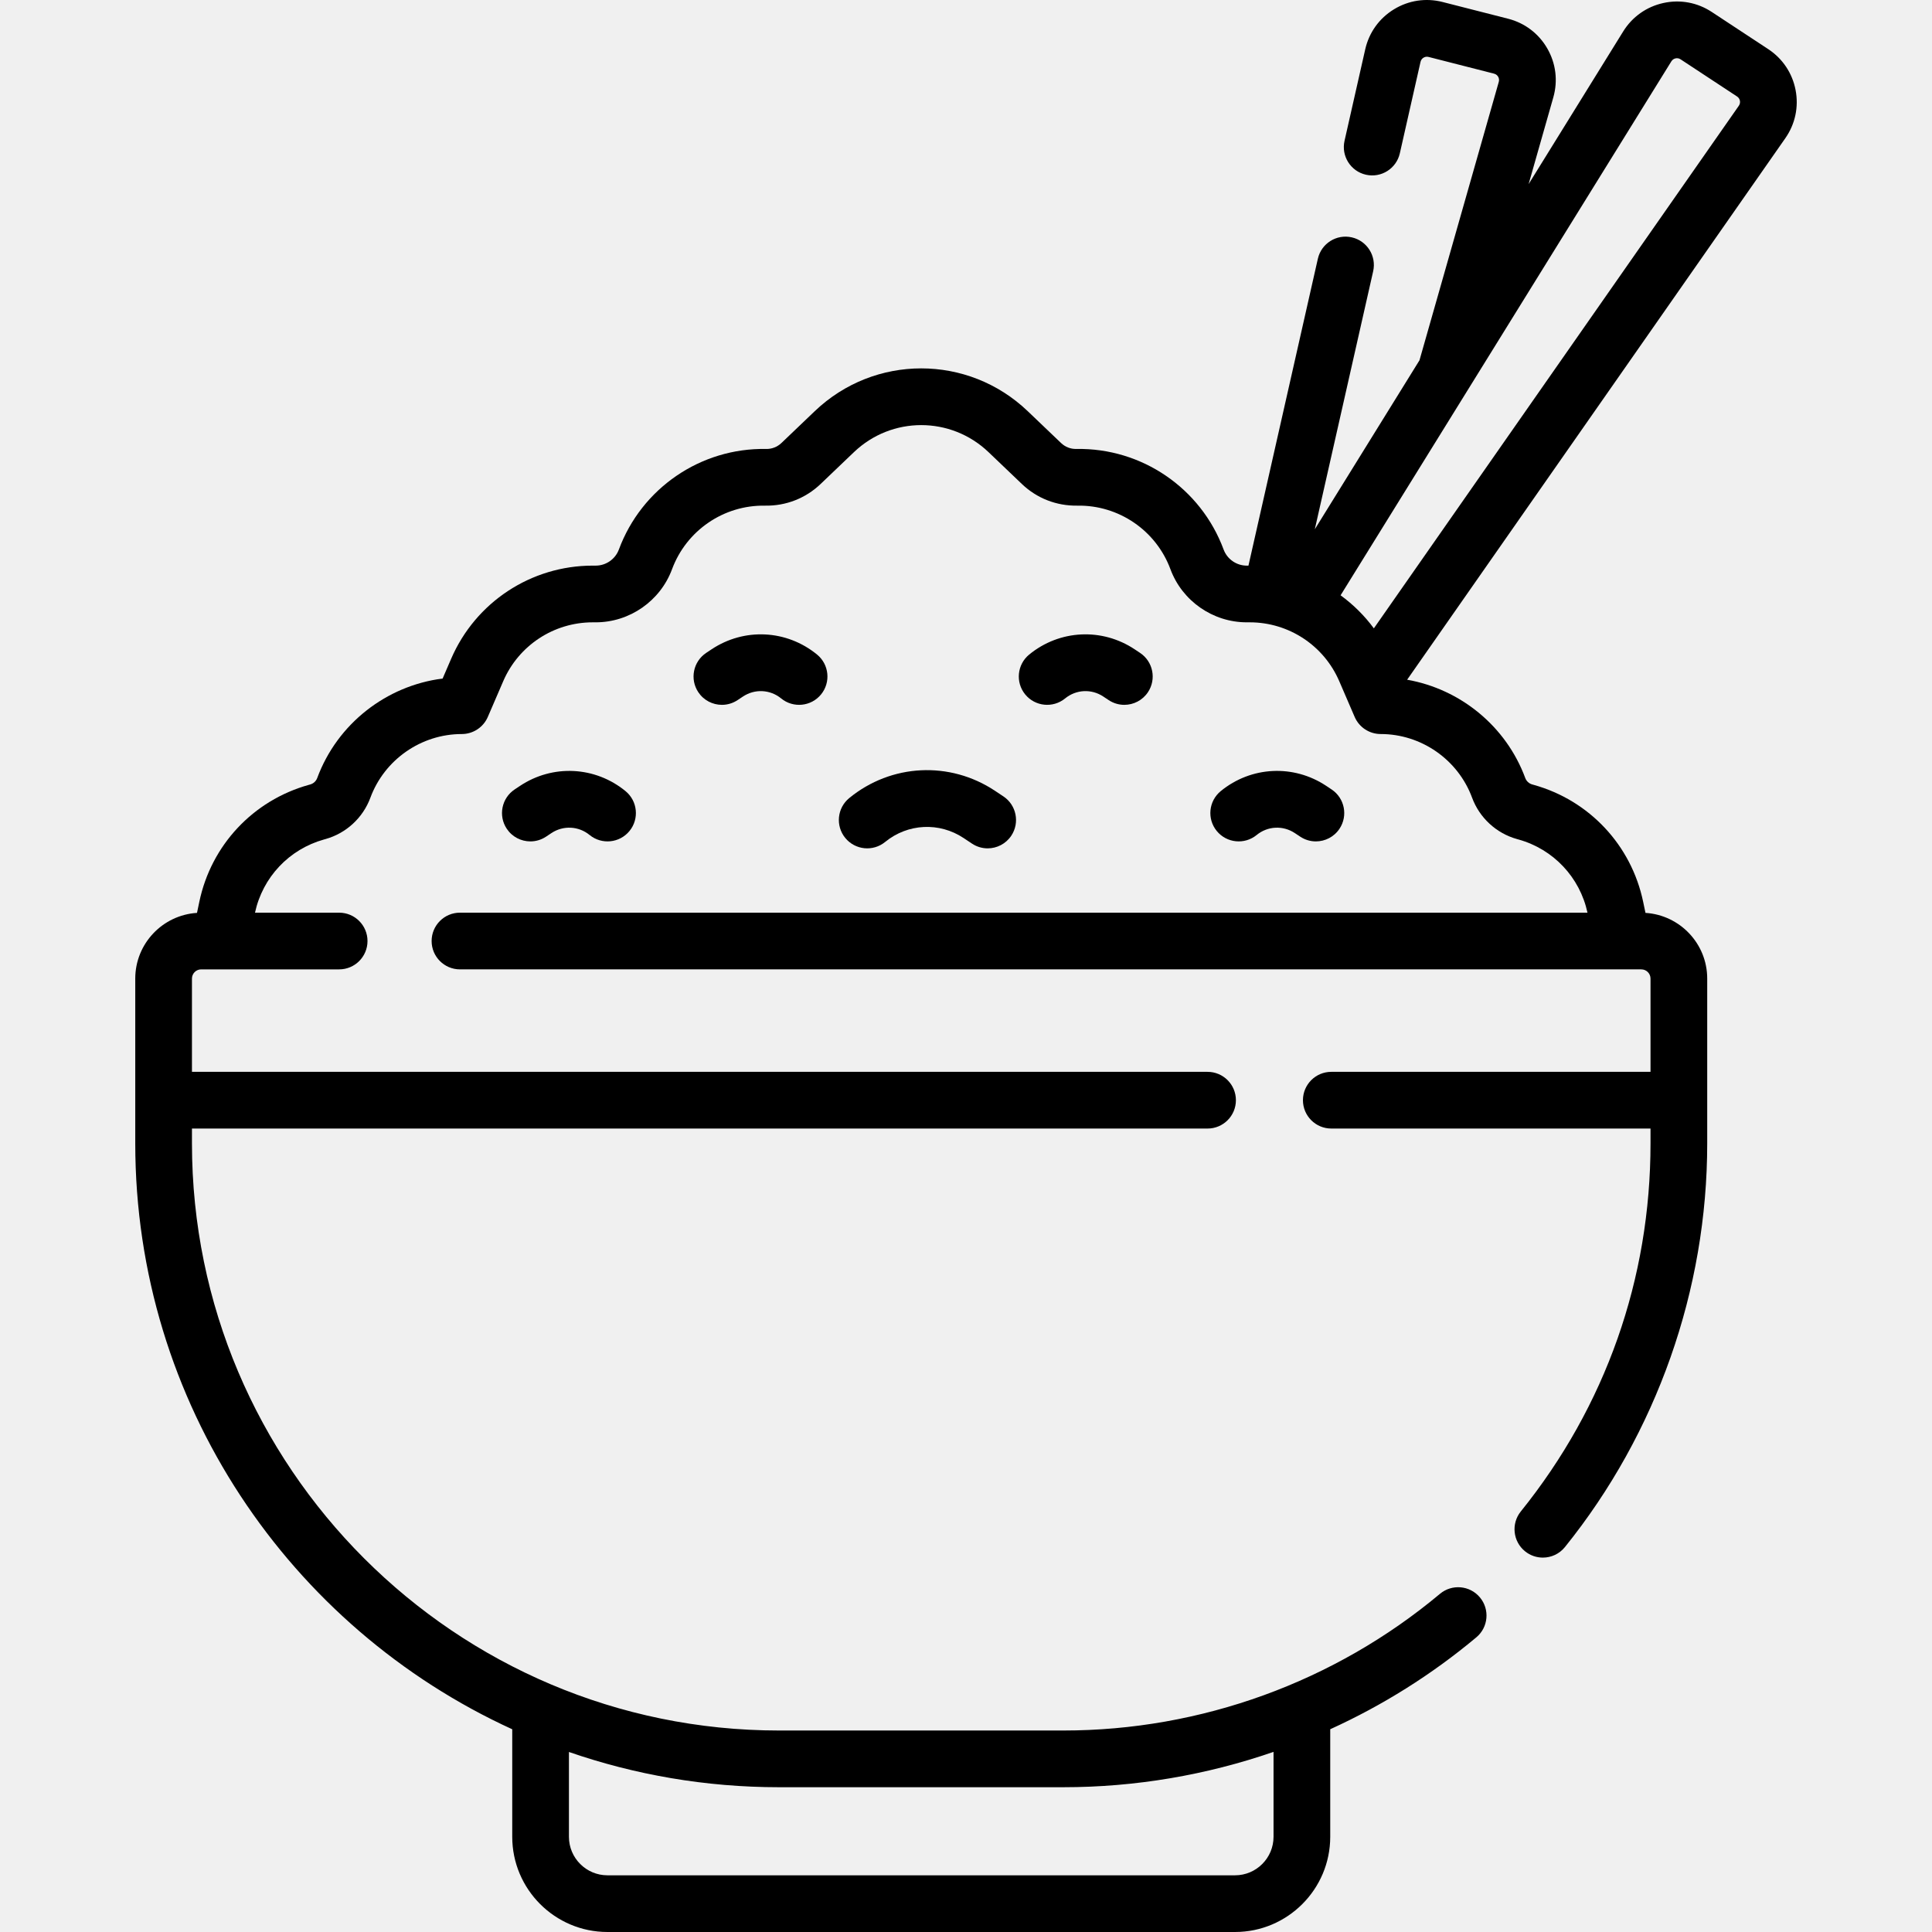
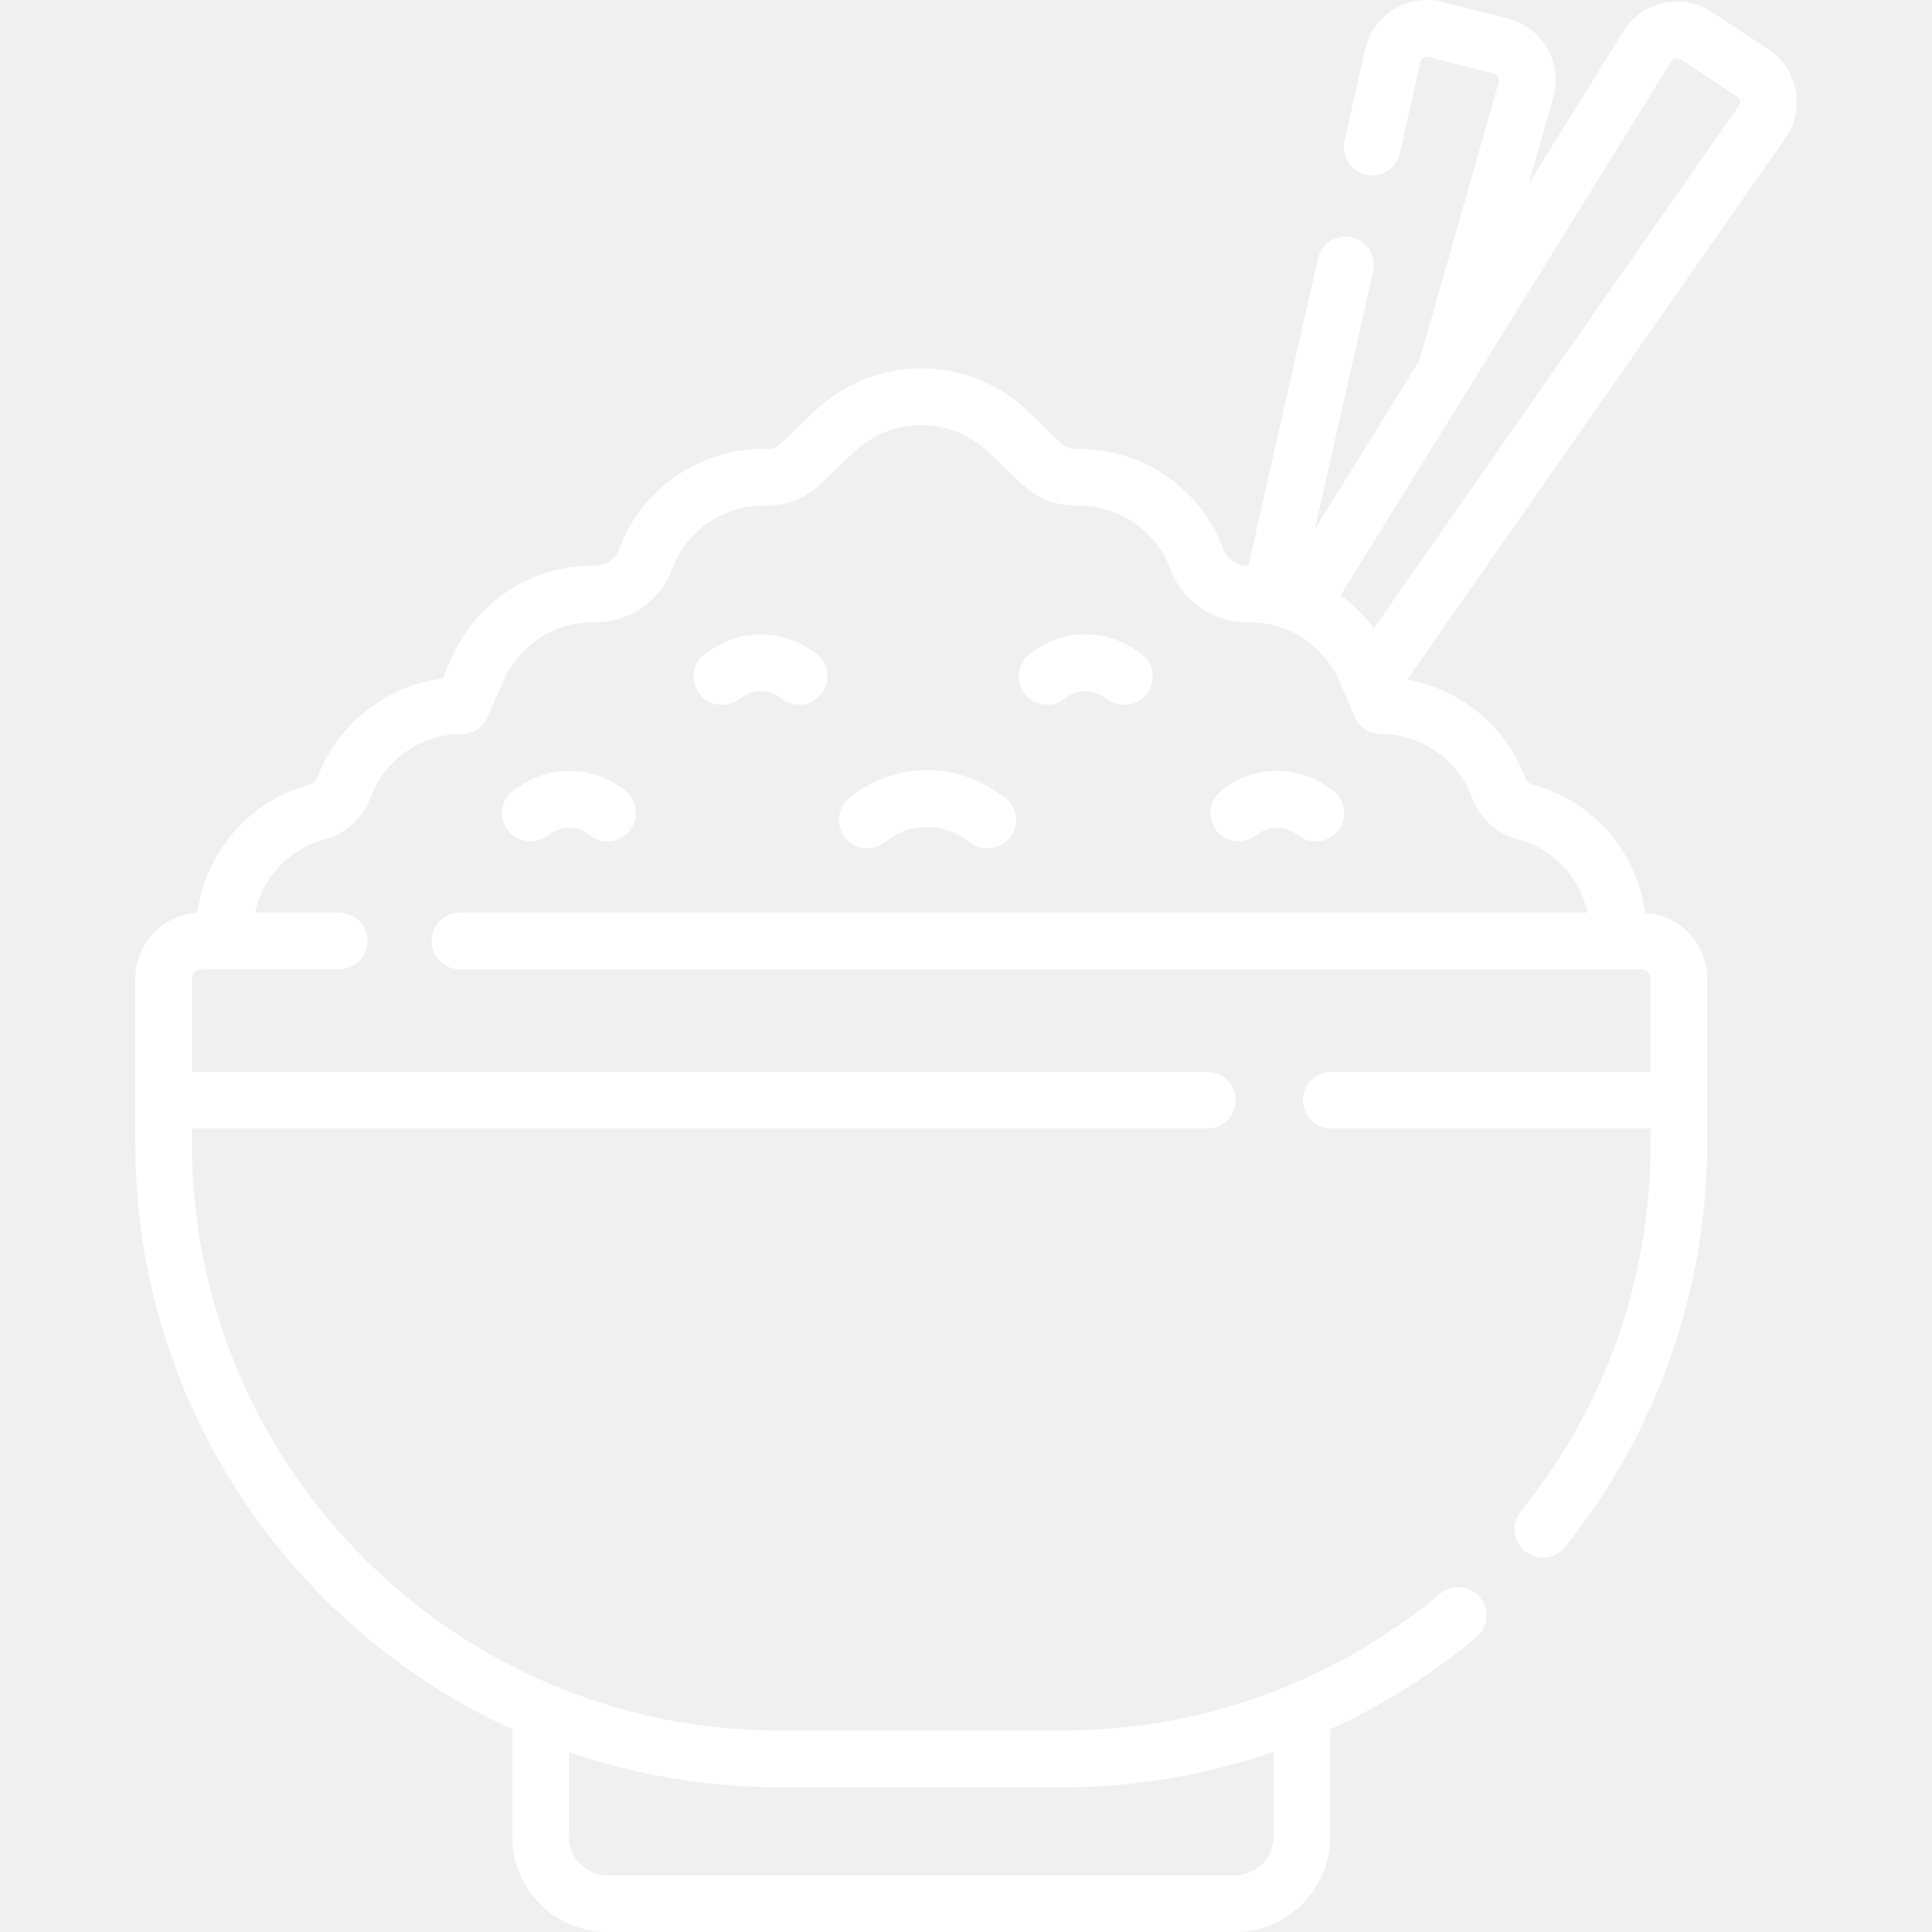
<svg xmlns="http://www.w3.org/2000/svg" id="Capa_1" enable-background="new 0 0 511.114 511.114" height="512" viewBox="0 0 511.114 511.114" width="512">
  <g>
-     <path d="m234.171 222.737c5.983-4.896 14.329-5.308 20.766-1.025l2.203 1.465c1.278.85 2.72 1.256 4.147 1.256 2.426 0 4.807-1.176 6.251-3.347 2.294-3.449 1.358-8.104-2.09-10.399l-2.203-1.465c-11.957-7.954-27.458-7.188-38.573 1.905-3.206 2.623-3.678 7.348-1.055 10.554s7.348 3.679 10.554 1.056z" />
-     <path d="m281.776 184.771c2.912-2.383 6.974-2.585 10.107-.499l1.412.939c1.277.85 2.72 1.256 4.147 1.256 2.426 0 4.807-1.176 6.251-3.347 2.294-3.449 1.358-8.104-2.091-10.398l-1.411-.938c-8.651-5.757-19.871-5.203-27.914 1.378-3.206 2.623-3.679 7.348-1.056 10.554 2.625 3.205 7.35 3.677 10.555 1.055z" />
-     <path d="m332.452 220.898c2.912-2.383 6.974-2.584 10.107-.498l1.411.938c1.277.849 2.72 1.256 4.146 1.256 2.426 0 4.808-1.176 6.252-3.348 2.294-3.449 1.357-8.104-2.092-10.398l-1.41-.938c-8.653-5.757-19.871-5.204-27.915 1.378-3.206 2.623-3.678 7.349-1.055 10.554s7.351 3.678 10.556 1.056z" />
-     <path d="m190.987 186.467c1.427 0 2.87-.407 4.147-1.256l1.412-.939c3.132-2.083 7.194-1.884 10.107.5 3.206 2.623 7.931 2.151 10.554-1.056 2.623-3.206 2.15-7.931-1.056-10.554-8.043-6.581-19.261-7.136-27.913-1.379l-1.412.939c-3.449 2.294-4.385 6.95-2.091 10.398 1.445 2.172 3.826 3.347 6.252 3.347z" />
-     <path d="m140.313 222.594c1.427 0 2.87-.407 4.146-1.256l1.413-.939c3.133-2.084 7.195-1.884 10.106.499 3.207 2.623 7.93 2.151 10.554-1.055 2.623-3.206 2.15-7.931-1.055-10.554-8.043-6.582-19.261-7.134-27.913-1.379l-1.411.938c-3.449 2.294-4.386 6.949-2.092 10.398 1.445 2.172 3.825 3.348 6.252 3.348z" />
-     <path d="m475.026 23.828c-.859-4.477-3.429-8.323-7.237-10.83l-14.943-9.836c-3.809-2.507-8.356-3.347-12.808-2.365-4.452.981-8.226 3.656-10.626 7.532l-25.016 40.382 6.537-22.953c1.248-4.384.685-8.975-1.587-12.927s-5.956-6.75-10.373-7.878l-17.333-4.424c-4.416-1.129-8.992-.439-12.879 1.941-3.889 2.38-6.584 6.14-7.589 10.585l-5.474 24.197c-.914 4.04 1.621 8.056 5.661 8.97 4.04.916 8.056-1.621 8.97-5.66l5.473-24.197c.134-.592.502-.925.789-1.1.286-.175.75-.353 1.338-.202l17.333 4.425c.589.15.912.528 1.079.819s.332.76.165 1.344l-20.978 73.661-27.692 44.702 15.437-68.253c.914-4.04-1.621-8.056-5.661-8.97-4.045-.917-8.057 1.621-8.97 5.661l-18.362 81.186h-.455c-2.715 0-5.173-1.711-6.116-4.257-6.01-16.227-21.654-26.93-38.973-26.608-1.514.033-2.94-.531-4.032-1.574l-8.821-8.427c-15.795-15.088-40.539-15.087-56.334 0l-8.821 8.427c-1.091 1.042-2.56 1.613-4.031 1.574-17.309-.327-32.964 10.381-38.974 26.607-.943 2.546-3.401 4.257-6.116 4.257h-.805c-16.292 0-30.989 9.666-37.442 24.626l-2.263 5.247c-14.916 1.888-27.881 11.99-33.178 26.322-.306.826-.995 1.461-1.85 1.7l-.384.107c-14.724 4.109-25.817 15.956-28.951 30.918l-.618 2.949c-9.1.573-16.333 8.138-16.333 17.379v43.61c0 68.748 40.947 128.108 99.731 154.986v28.445c0 13.888 11.298 25.187 25.186 25.187h166.029c13.888 0 25.186-11.299 25.186-25.187v-28.453c13.838-6.298 26.863-14.448 38.656-24.319 3.177-2.658 3.597-7.389.938-10.565-2.659-3.177-7.389-3.596-10.565-.938-27.861 23.317-63.237 36.159-99.613 36.159h-75.233c-85.641 0-155.315-69.674-155.315-155.315v-3.936h268.679c4.142 0 7.5-3.358 7.5-7.5s-3.358-7.5-7.5-7.5h-268.679v-24.674c0-1.343 1.092-2.435 2.435-2.435h36.505c4.142 0 7.5-3.358 7.5-7.5s-3.358-7.5-7.5-7.5h-22.264c2.032-9.371 9.009-16.783 18.263-19.365l.384-.107c5.471-1.526 9.913-5.619 11.882-10.946 3.723-10.073 13.439-16.841 24.179-16.841 2.994 0 5.701-1.781 6.887-4.53l4.079-9.457c4.08-9.457 13.37-15.567 23.669-15.567h.805c8.959 0 17.069-5.645 20.182-14.047 3.799-10.258 13.69-17.025 24.637-16.82 5.47.092 10.694-1.935 14.663-5.726l8.821-8.427c9.983-9.538 25.626-9.539 35.611 0l8.821 8.427c3.968 3.791 9.16 5.808 14.663 5.726 10.944-.192 20.837 6.562 24.637 16.82 3.113 8.401 11.223 14.046 20.182 14.046h.805c10.299 0 19.589 6.11 23.669 15.566l4.079 9.457c1.186 2.749 3.893 4.53 6.887 4.53 10.739 0 20.456 6.768 24.179 16.842 1.969 5.328 6.411 9.419 11.875 10.944l.397.111c9.248 2.58 16.224 9.992 18.257 19.363h-298.286c-4.142 0-7.5 3.358-7.5 7.5s3.358 7.5 7.5 7.5h312.526c1.343 0 2.435 1.092 2.435 2.435v24.674h-84.451c-4.142 0-7.5 3.358-7.5 7.5s3.358 7.5 7.5 7.5h84.451v3.936c0 35.836-11.867 69.505-34.317 97.368-2.599 3.225-2.091 7.947 1.134 10.546 1.386 1.117 3.049 1.66 4.701 1.66 2.191 0 4.363-.956 5.845-2.795 24.271-30.121 37.637-68.042 37.637-106.779v-43.61c0-9.242-7.233-16.806-16.333-17.379l-.618-2.949c-3.133-14.962-14.227-26.81-28.945-30.917l-.397-.111c-.849-.237-1.538-.872-1.843-1.698-5.067-13.709-17.156-23.528-31.251-26.009l100.05-143.255c2.61-3.738 3.575-8.261 2.716-12.738zm-193.694 448.984c19.037 0 37.822-3.215 55.584-9.348v22.465c0 5.617-4.569 10.187-10.186 10.187h-166.03c-5.617 0-10.186-4.57-10.186-10.187v-22.439c17.429 6.034 36.129 9.323 55.584 9.323h75.234zm178.68-444.835-96.556 138.256c-2.485-3.376-5.465-6.31-8.802-8.745l87.508-141.259c.32-.517.777-.711 1.105-.783.327-.073.824-.088 1.332.246l14.943 9.836c.507.334.689.797.752 1.126s.066.826-.282 1.323z" />
+     <path style="fill:#fff" d="m234.171 222.737c5.983-4.896 14.329-5.308 20.766-1.025l2.203 1.465c1.278.85 2.72 1.256 4.147 1.256 2.426 0 4.807-1.176 6.251-3.347 2.294-3.449 1.358-8.104-2.09-10.399l-2.203-1.465c-11.957-7.954-27.458-7.188-38.573 1.905-3.206 2.623-3.678 7.348-1.055 10.554s7.348 3.679 10.554 1.056z" />
+     <path style="fill:#fff" d="m281.776 184.771c2.912-2.383 6.974-2.585 10.107-.499l1.412.939c1.277.85 2.72 1.256 4.147 1.256 2.426 0 4.807-1.176 6.251-3.347 2.294-3.449 1.358-8.104-2.091-10.398l-1.411-.938c-8.651-5.757-19.871-5.203-27.914 1.378-3.206 2.623-3.679 7.348-1.056 10.554 2.625 3.205 7.35 3.677 10.555 1.055z" />
+     <path style="fill:#fff" d="m332.452 220.898c2.912-2.383 6.974-2.584 10.107-.498l1.411.938c1.277.849 2.72 1.256 4.146 1.256 2.426 0 4.808-1.176 6.252-3.348 2.294-3.449 1.357-8.104-2.092-10.398l-1.41-.938c-8.653-5.757-19.871-5.204-27.915 1.378-3.206 2.623-3.678 7.349-1.055 10.554s7.351 3.678 10.556 1.056z" />
+     <path style="fill:#fff" d="m190.987 186.467c1.427 0 2.87-.407 4.147-1.256l1.412-.939c3.132-2.083 7.194-1.884 10.107.5 3.206 2.623 7.931 2.151 10.554-1.056 2.623-3.206 2.15-7.931-1.056-10.554-8.043-6.581-19.261-7.136-27.913-1.379l-1.412.939c-3.449 2.294-4.385 6.95-2.091 10.398 1.445 2.172 3.826 3.347 6.252 3.347z" />
+     <path style="fill:#fff" d="m140.313 222.594c1.427 0 2.87-.407 4.146-1.256l1.413-.939c3.133-2.084 7.195-1.884 10.106.499 3.207 2.623 7.93 2.151 10.554-1.055 2.623-3.206 2.15-7.931-1.055-10.554-8.043-6.582-19.261-7.134-27.913-1.379l-1.411.938c-3.449 2.294-4.386 6.949-2.092 10.398 1.445 2.172 3.825 3.348 6.252 3.348z" />
+     <path style="fill:#fff" d="m475.026 23.828c-.859-4.477-3.429-8.323-7.237-10.83l-14.943-9.836c-3.809-2.507-8.356-3.347-12.808-2.365-4.452.981-8.226 3.656-10.626 7.532l-25.016 40.382 6.537-22.953c1.248-4.384.685-8.975-1.587-12.927s-5.956-6.75-10.373-7.878l-17.333-4.424c-4.416-1.129-8.992-.439-12.879 1.941-3.889 2.38-6.584 6.14-7.589 10.585l-5.474 24.197c-.914 4.04 1.621 8.056 5.661 8.97 4.04.916 8.056-1.621 8.97-5.66l5.473-24.197c.134-.592.502-.925.789-1.1.286-.175.75-.353 1.338-.202l17.333 4.425c.589.15.912.528 1.079.819s.332.76.165 1.344l-20.978 73.661-27.692 44.702 15.437-68.253c.914-4.04-1.621-8.056-5.661-8.97-4.045-.917-8.057 1.621-8.97 5.661l-18.362 81.186h-.455c-2.715 0-5.173-1.711-6.116-4.257-6.01-16.227-21.654-26.93-38.973-26.608-1.514.033-2.94-.531-4.032-1.574l-8.821-8.427c-15.795-15.088-40.539-15.087-56.334 0l-8.821 8.427c-1.091 1.042-2.56 1.613-4.031 1.574-17.309-.327-32.964 10.381-38.974 26.607-.943 2.546-3.401 4.257-6.116 4.257h-.805c-16.292 0-30.989 9.666-37.442 24.626l-2.263 5.247c-14.916 1.888-27.881 11.99-33.178 26.322-.306.826-.995 1.461-1.85 1.7l-.384.107c-14.724 4.109-25.817 15.956-28.951 30.918l-.618 2.949c-9.1.573-16.333 8.138-16.333 17.379v43.61c0 68.748 40.947 128.108 99.731 154.986v28.445c0 13.888 11.298 25.187 25.186 25.187h166.029c13.888 0 25.186-11.299 25.186-25.187v-28.453c13.838-6.298 26.863-14.448 38.656-24.319 3.177-2.658 3.597-7.389.938-10.565-2.659-3.177-7.389-3.596-10.565-.938-27.861 23.317-63.237 36.159-99.613 36.159h-75.233c-85.641 0-155.315-69.674-155.315-155.315v-3.936h268.679c4.142 0 7.5-3.358 7.5-7.5s-3.358-7.5-7.5-7.5h-268.679v-24.674c0-1.343 1.092-2.435 2.435-2.435h36.505c4.142 0 7.5-3.358 7.5-7.5s-3.358-7.5-7.5-7.5h-22.264c2.032-9.371 9.009-16.783 18.263-19.365l.384-.107c5.471-1.526 9.913-5.619 11.882-10.946 3.723-10.073 13.439-16.841 24.179-16.841 2.994 0 5.701-1.781 6.887-4.53l4.079-9.457c4.08-9.457 13.37-15.567 23.669-15.567h.805c8.959 0 17.069-5.645 20.182-14.047 3.799-10.258 13.69-17.025 24.637-16.82 5.47.092 10.694-1.935 14.663-5.726l8.821-8.427c9.983-9.538 25.626-9.539 35.611 0l8.821 8.427c3.968 3.791 9.16 5.808 14.663 5.726 10.944-.192 20.837 6.562 24.637 16.82 3.113 8.401 11.223 14.046 20.182 14.046h.805c10.299 0 19.589 6.11 23.669 15.566l4.079 9.457c1.186 2.749 3.893 4.53 6.887 4.53 10.739 0 20.456 6.768 24.179 16.842 1.969 5.328 6.411 9.419 11.875 10.944l.397.111c9.248 2.58 16.224 9.992 18.257 19.363h-298.286c-4.142 0-7.5 3.358-7.5 7.5s3.358 7.5 7.5 7.5h312.526c1.343 0 2.435 1.092 2.435 2.435v24.674h-84.451c-4.142 0-7.5 3.358-7.5 7.5s3.358 7.5 7.5 7.5h84.451v3.936c0 35.836-11.867 69.505-34.317 97.368-2.599 3.225-2.091 7.947 1.134 10.546 1.386 1.117 3.049 1.66 4.701 1.66 2.191 0 4.363-.956 5.845-2.795 24.271-30.121 37.637-68.042 37.637-106.779v-43.61c0-9.242-7.233-16.806-16.333-17.379l-.618-2.949c-3.133-14.962-14.227-26.81-28.945-30.917l-.397-.111c-.849-.237-1.538-.872-1.843-1.698-5.067-13.709-17.156-23.528-31.251-26.009l100.05-143.255c2.61-3.738 3.575-8.261 2.716-12.738zm-193.694 448.984c19.037 0 37.822-3.215 55.584-9.348v22.465c0 5.617-4.569 10.187-10.186 10.187h-166.03c-5.617 0-10.186-4.57-10.186-10.187v-22.439c17.429 6.034 36.129 9.323 55.584 9.323h75.234zm178.68-444.835-96.556 138.256c-2.485-3.376-5.465-6.31-8.802-8.745l87.508-141.259c.32-.517.777-.711 1.105-.783.327-.073.824-.088 1.332.246l14.943 9.836c.507.334.689.797.752 1.126s.066.826-.282 1.323z" />
  </g>
</svg>
